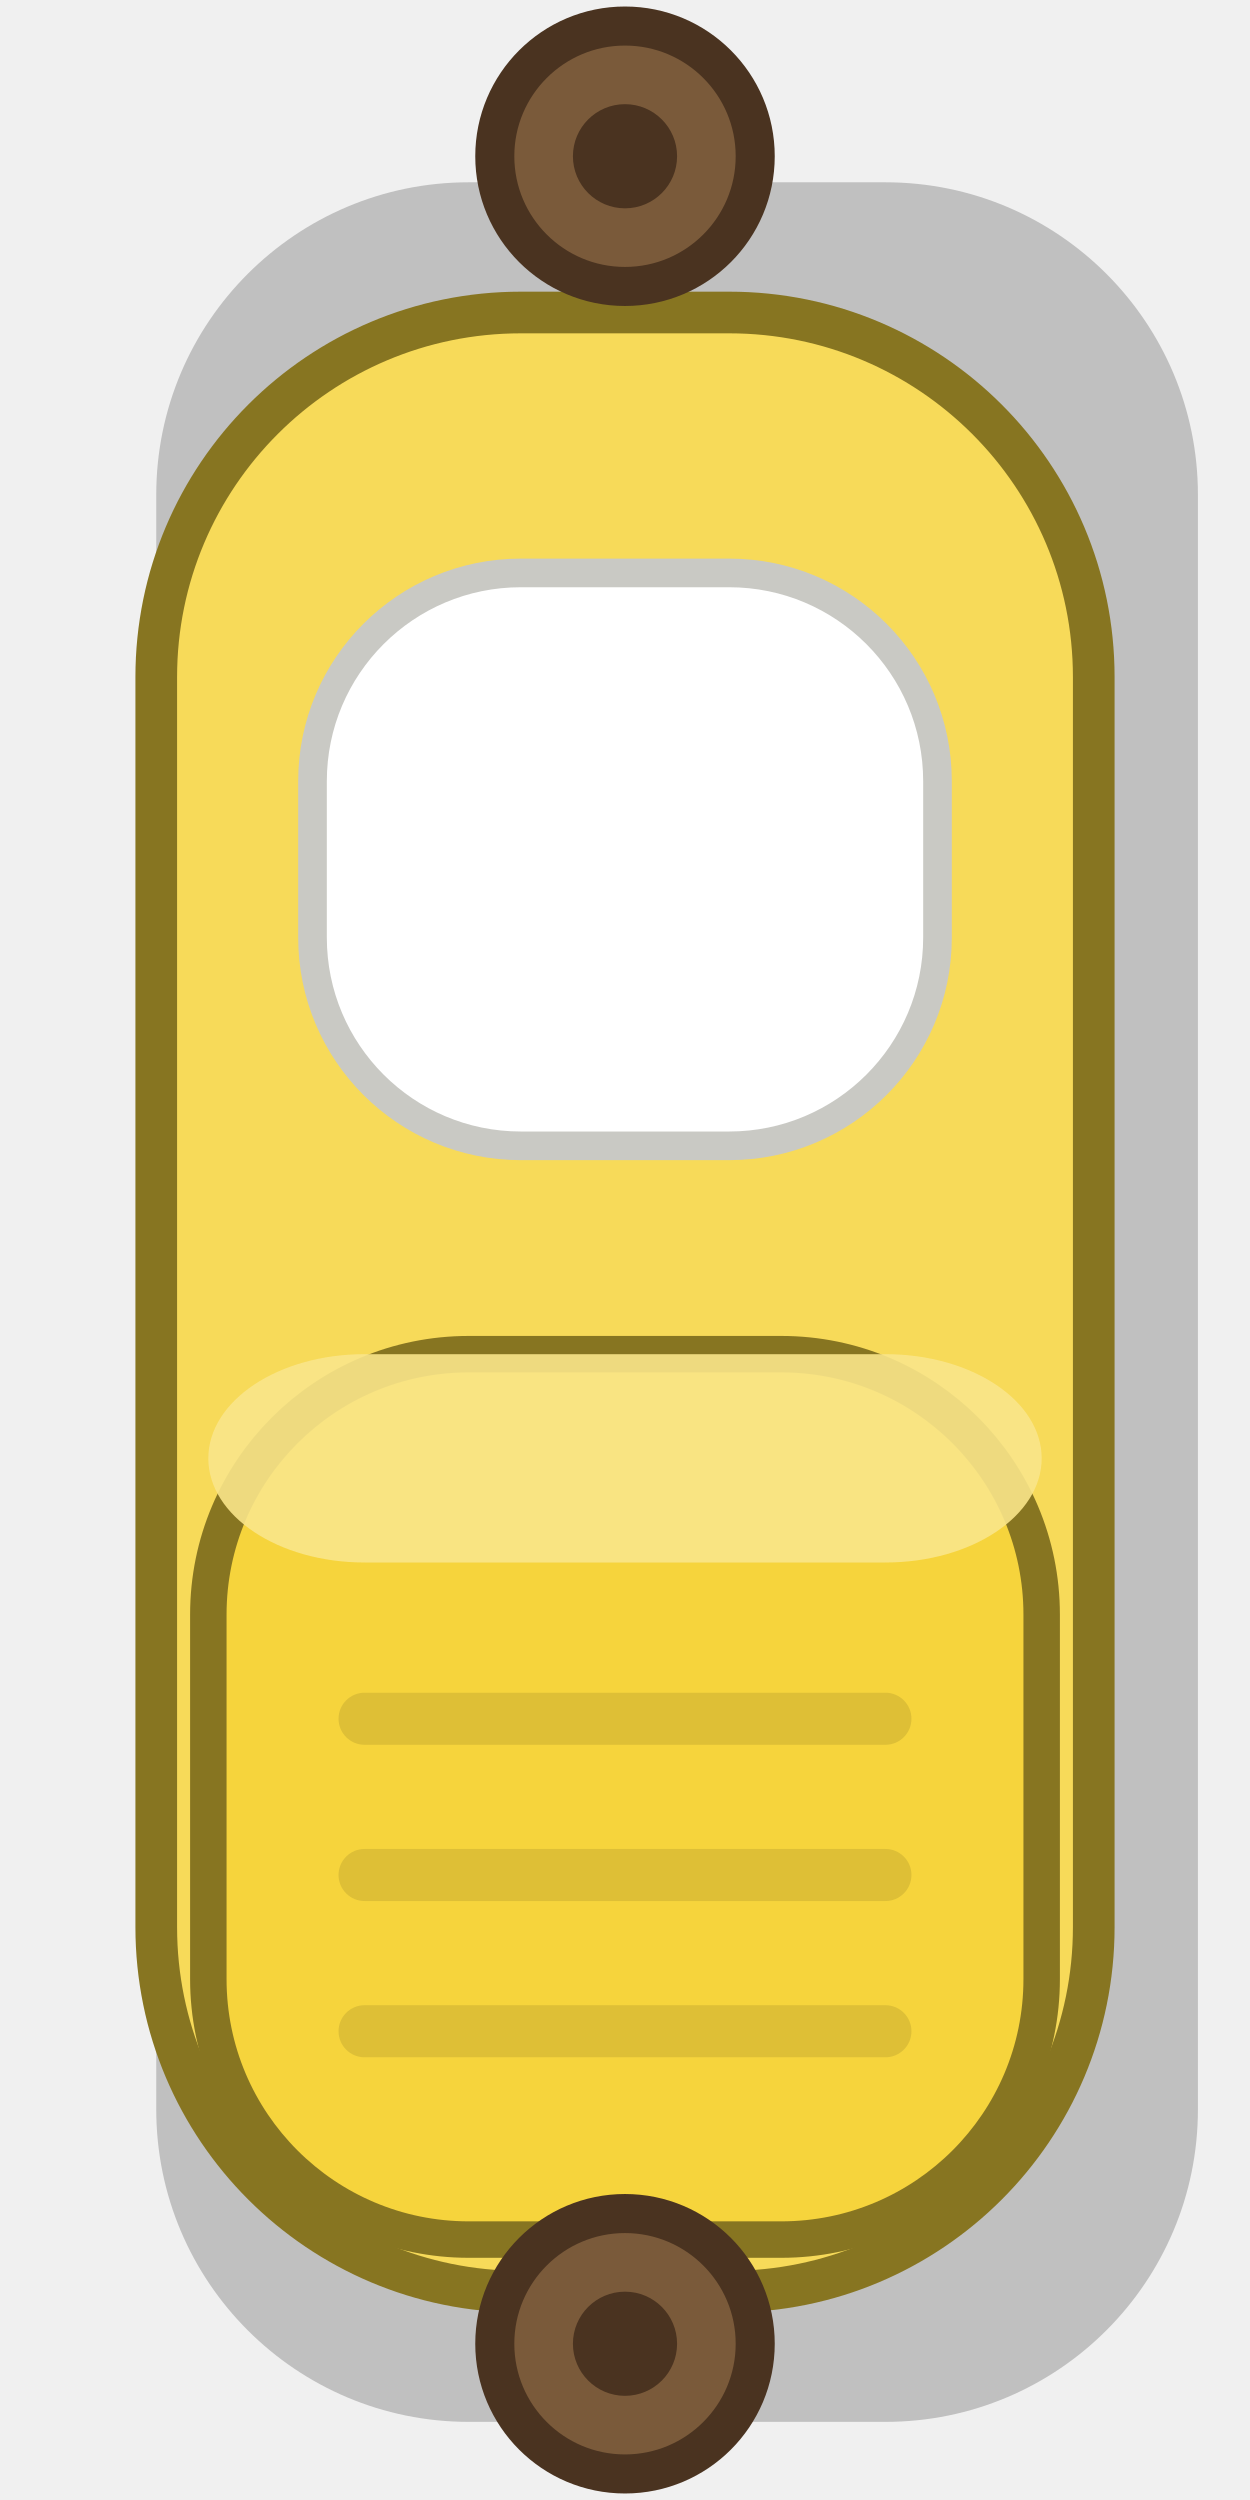
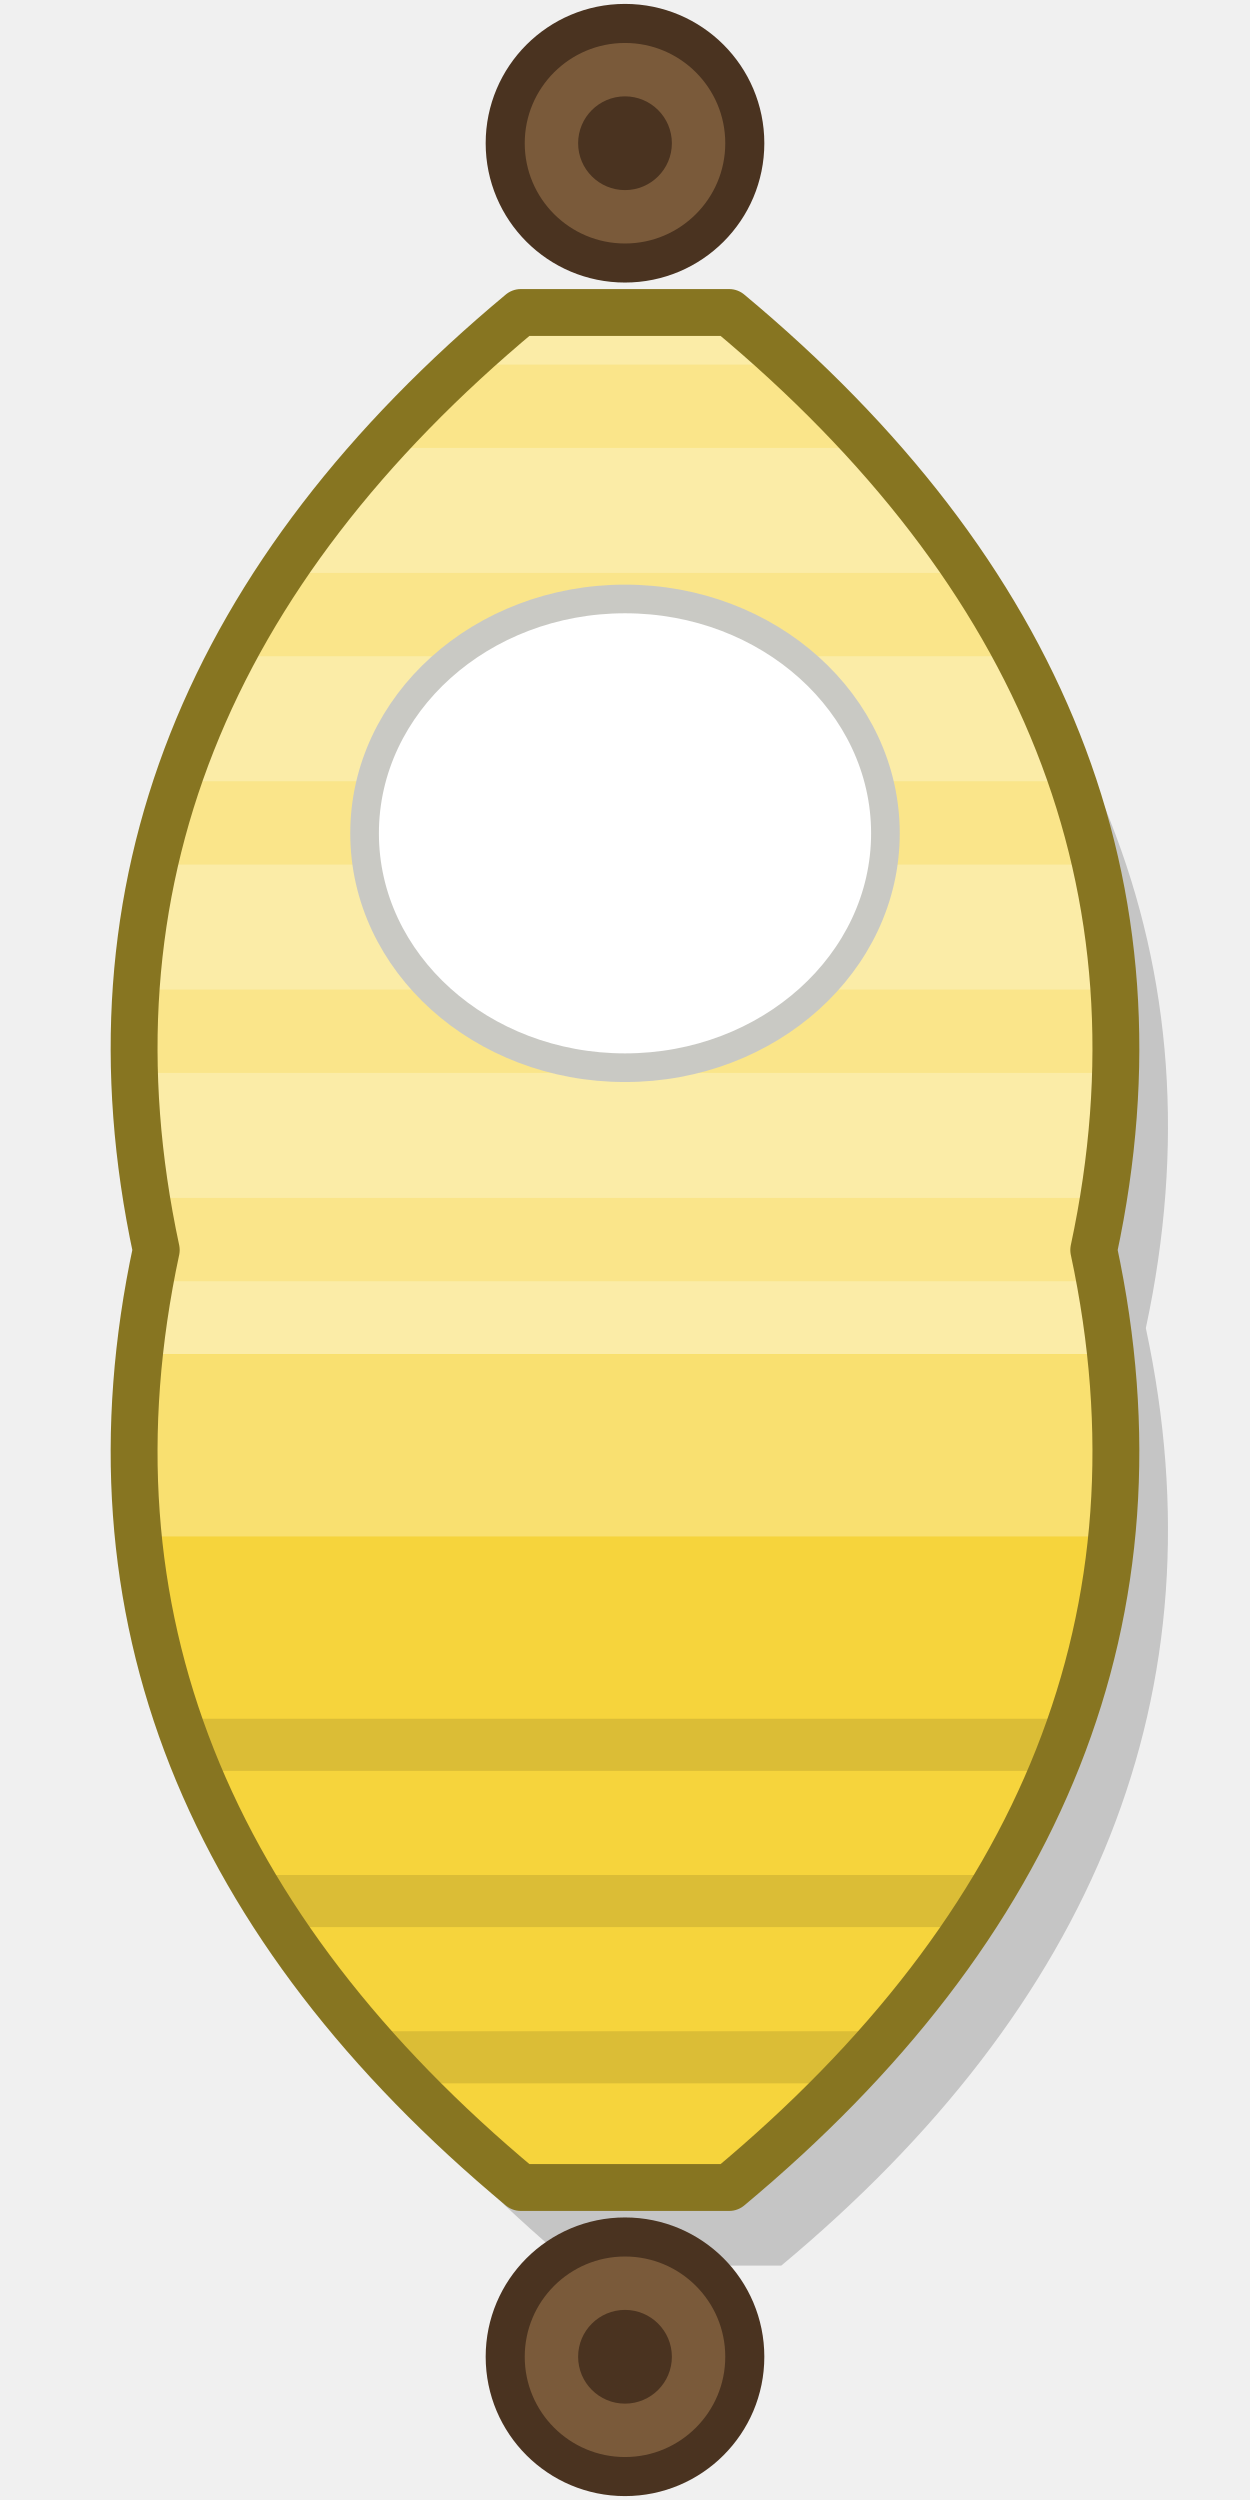
<svg xmlns="http://www.w3.org/2000/svg" width="96" height="192" viewBox="0 0 48 96">
-   <rect x="6" y="7" width="40" height="86" rx="12" fill="#000" opacity=".2" />
-   <rect x="6" y="12" width="36" height="76" rx="14" fill="#f7da59" stroke="#877521" stroke-width="1.6" />
-   <rect x="12" y="22" width="24" height="22" rx="8" fill="#ffffff" stroke="#c9c9c4" stroke-width="1.1" />
-   <rect x="8" y="52" width="32" height="34" rx="10" fill="#f6d43c" stroke="#877521" stroke-width="1.4" />
-   <rect x="8" y="52" width="32" height="8" rx="6" fill="#fae58a" opacity="0.9" />
-   <rect x="13" y="65" width="22" height="2" rx="1" fill="#c5aa30" opacity="0.5" />
-   <rect x="13" y="71" width="22" height="2" rx="1" fill="#c5aa30" opacity="0.5" />
-   <rect x="13" y="77" width="22" height="2" rx="1" fill="#c5aa30" opacity="0.5" />
-   <circle cx="24" cy="6" r="5" fill="#7a5a3a" stroke="#4a3320" stroke-width="1.5" />
-   <circle cx="24" cy="6" r="2" fill="#4a3320" />
-   <circle cx="24" cy="90" r="5" fill="#7a5a3a" stroke="#4a3320" stroke-width="1.5" />
-   <circle cx="24" cy="90" r="2" fill="#4a3320" />
+   <defs>
+     <clipPath id="h">
+       <path d="M20 12 L28 12 C40 22 45 34 42 48 C45 62 40 74 28 84 L20 84 C8 74 3 62 6 48 C3 34 8 22 20 12Z" />
+     </clipPath>
+   </defs>
+   <path d="M20 12 L28 12 C40 22 45 34 42 48 C45 62 40 74 28 84 L20 84 C8 74 3 62 6 48 C3 34 8 22 20 12Z" fill="#000" opacity=".18" transform="translate(2 3)" />
+   <path d="M20 12 L28 12 C40 22 45 34 42 48 C45 62 40 74 28 84 L20 84 C8 74 3 62 6 48 C3 34 8 22 20 12Z" fill="#fbeca7" />
+   <g clip-path="url(#h)">
+     <rect x="0" y="14" width="48" height="3.2" rx="0" fill="#f9e380" opacity="0.75" />
+     <rect x="0" y="22" width="48" height="3.2" rx="0" fill="#f9e380" opacity="0.75" />
+     <rect x="0" y="30" width="48" height="3.2" rx="0" fill="#f9e380" opacity="0.75" />
+     <rect x="0" y="38" width="48" height="3.2" rx="0" fill="#f9e380" opacity="0.75" />
+     <rect x="0" y="46" width="48" height="3.2" rx="0" fill="#f9e380" opacity="0.75" />
+     <rect x="0" y="52" width="48" height="40" rx="0" fill="#f6d43c" />
+     <rect x="0" y="52" width="48" height="7" rx="0" fill="#f9e176" opacity="0.9" />
+     <rect x="0" y="66" width="48" height="2" rx="0" fill="#c0a52f" opacity="0.5" />
+     <rect x="0" y="72" width="48" height="2" rx="0" fill="#c0a52f" opacity="0.5" />
+     <rect x="0" y="78" width="48" height="2" rx="0" fill="#c0a52f" opacity="0.5" />
+   </g>
+   <path d="M20 12 L28 12 C40 22 45 34 42 48 C45 62 40 74 28 84 L20 84 C8 74 3 62 6 48 C3 34 8 22 20 12Z" fill="none" stroke="#877521" stroke-width="1.8" stroke-linejoin="round" />
+   <ellipse cx="24" cy="32" rx="10" ry="9" fill="#ffffff" stroke="#c9c9c4" stroke-width="1.1" />
+   <circle cx="24" cy="5.5" r="4.6" fill="#7a5a3a" stroke="#4a3320" stroke-width="1.5" />
+   <circle cx="24" cy="5.5" r="1.8" fill="#4a3320" />
+   <circle cx="24" cy="90.5" r="4.6" fill="#7a5a3a" stroke="#4a3320" stroke-width="1.5" />
+   <circle cx="24" cy="90.5" r="1.8" fill="#4a3320" />
</svg>
